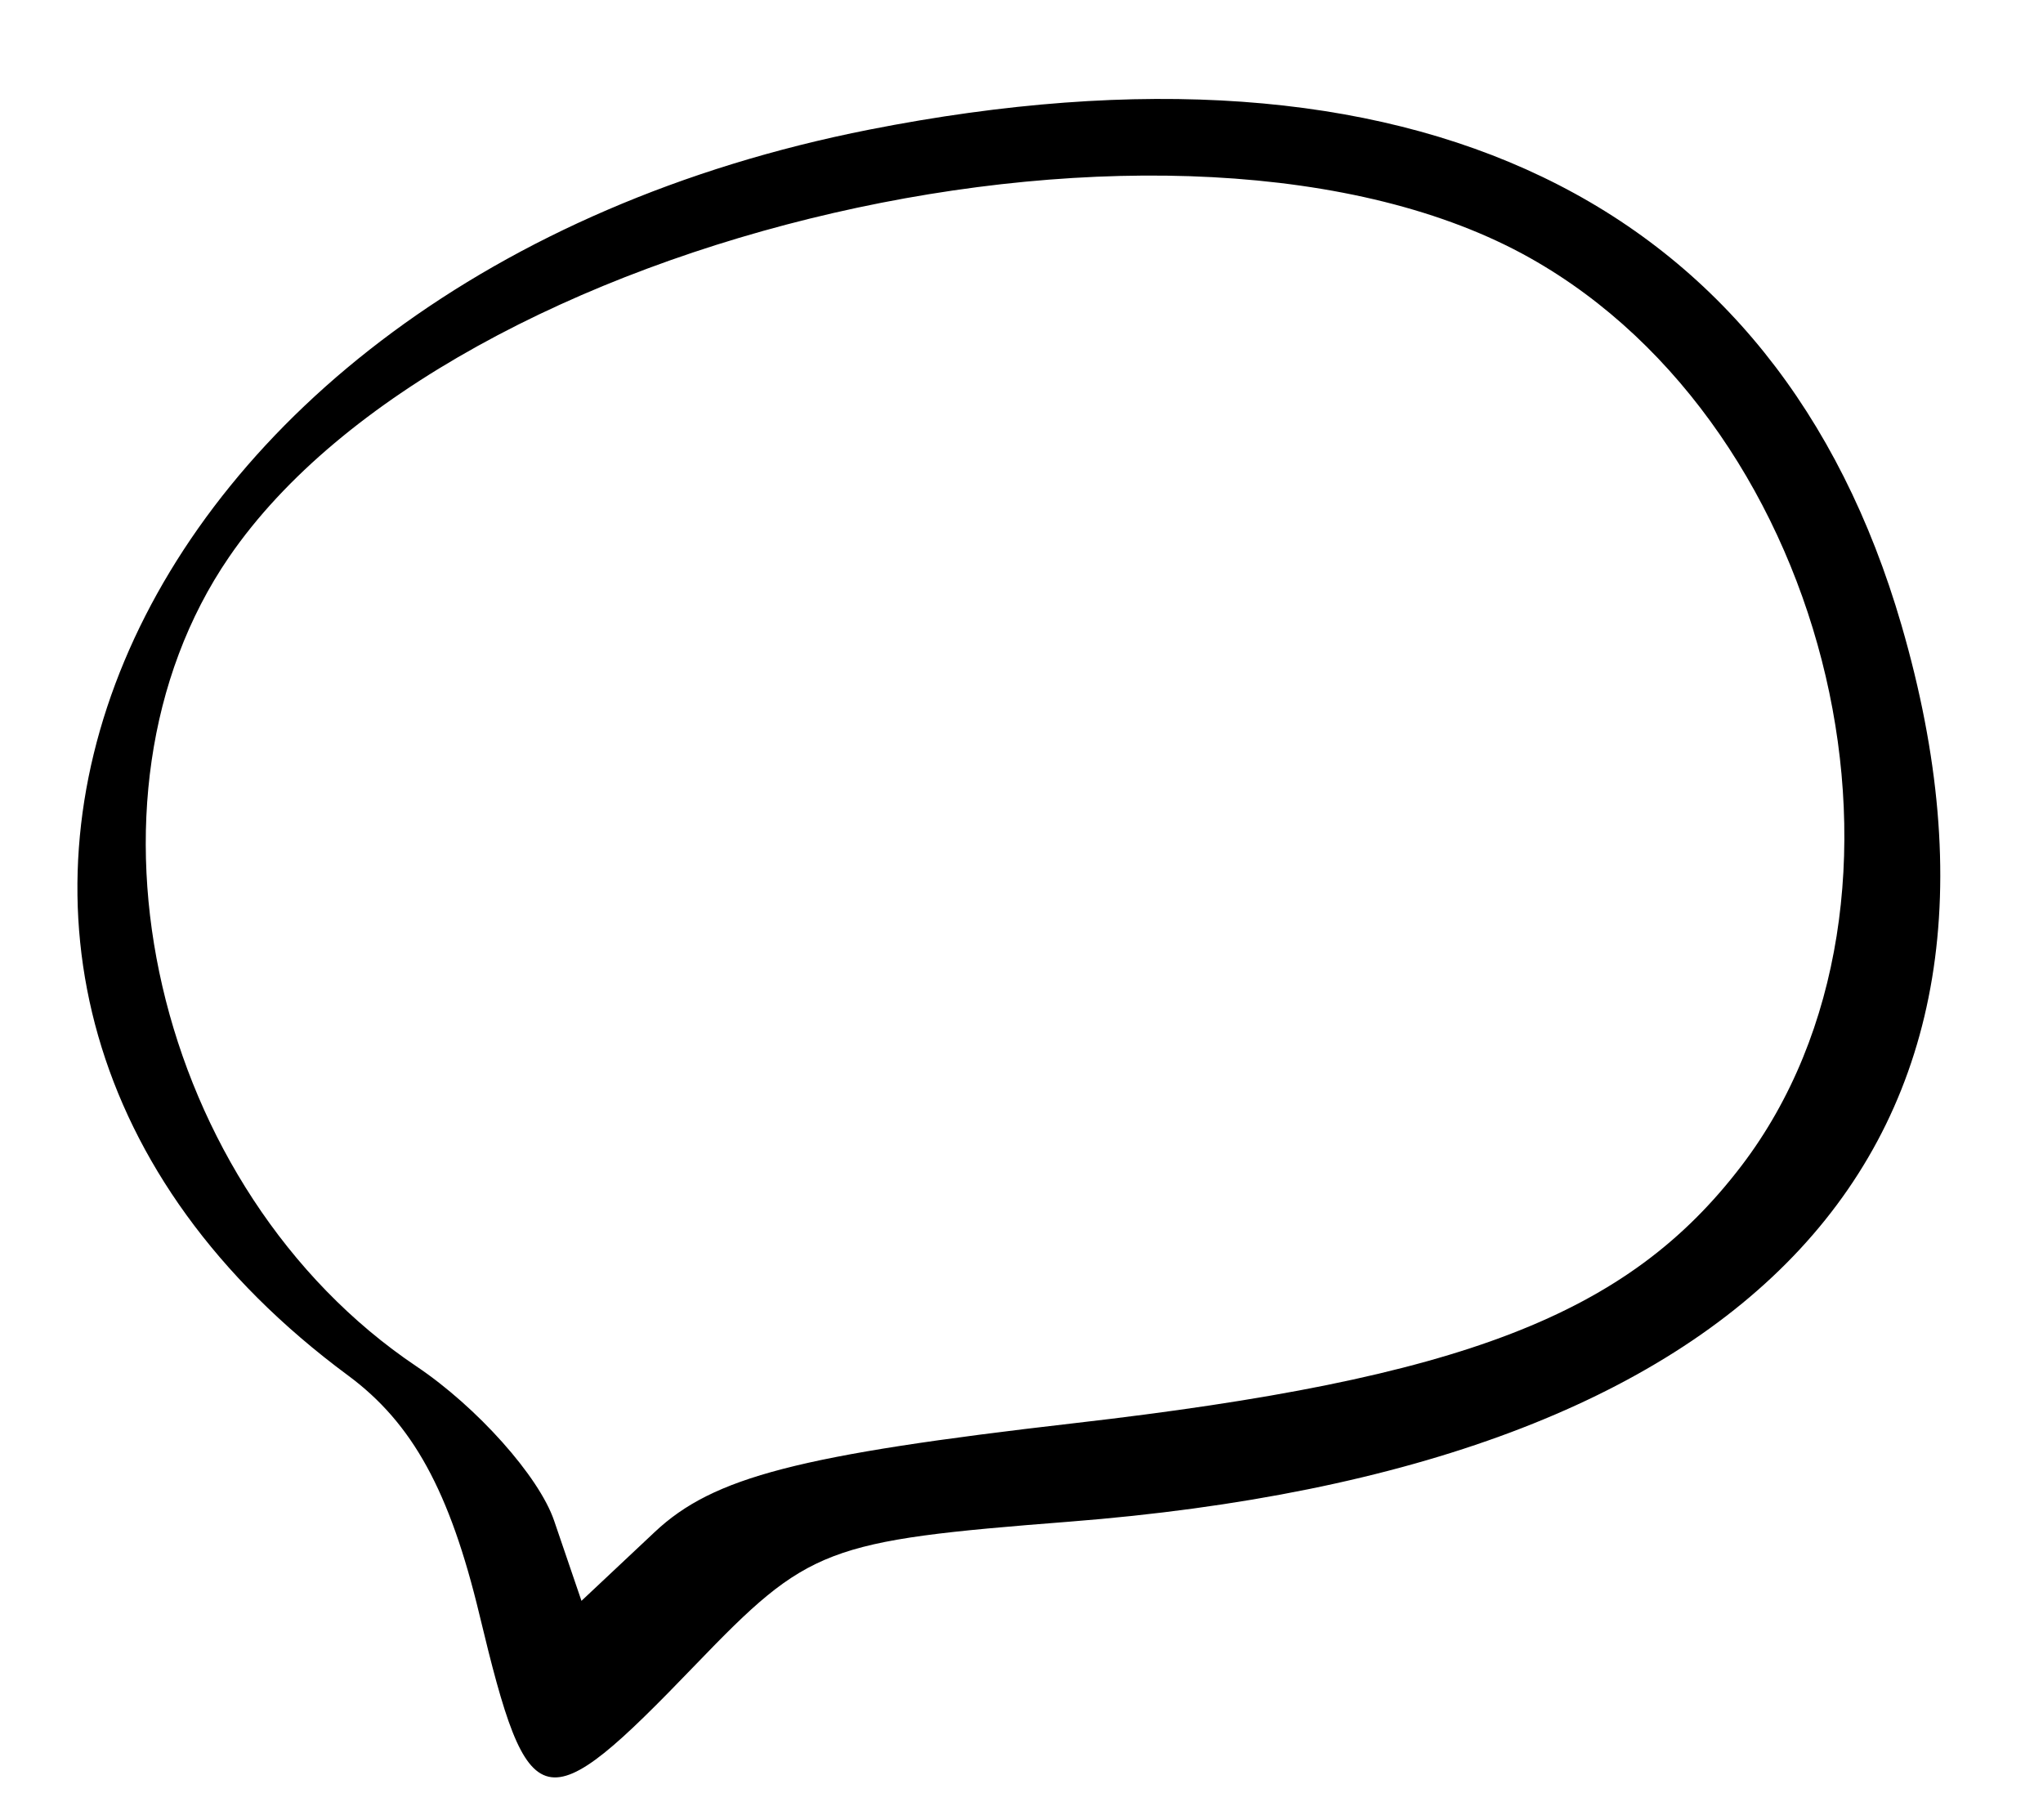
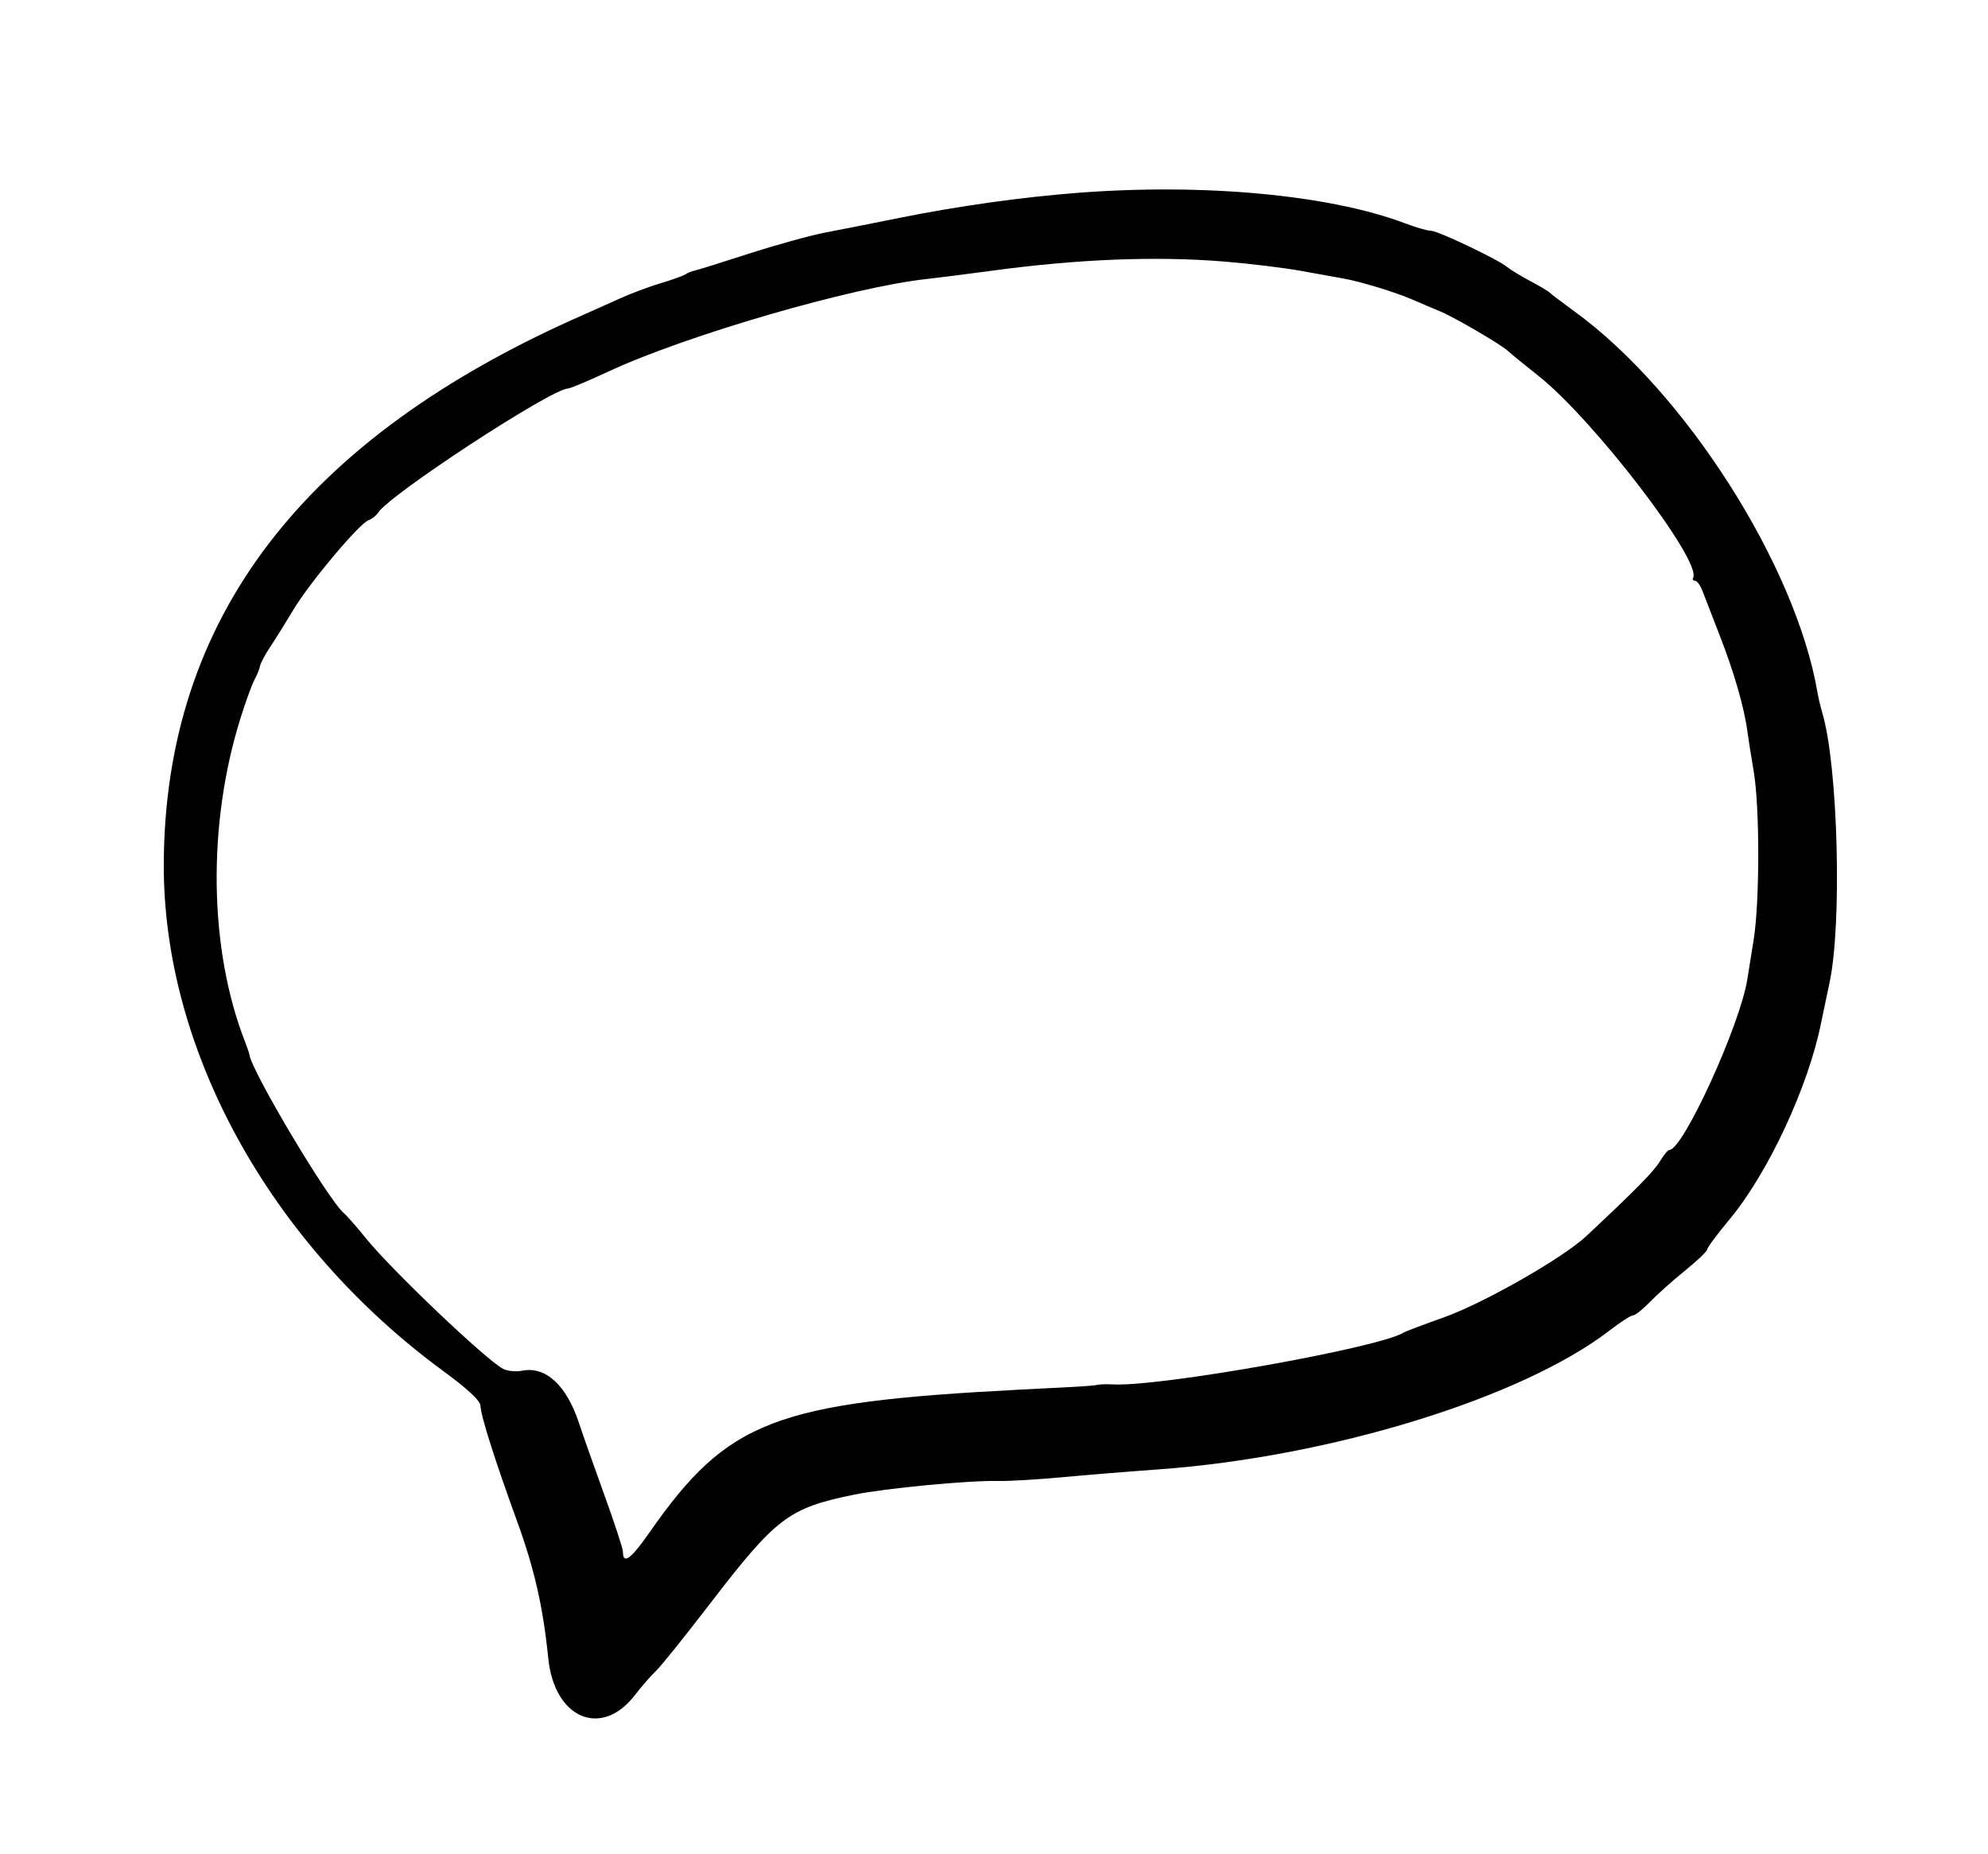
- <svg xmlns="http://www.w3.org/2000/svg" id="svg" width="400" height="356.25" viewBox="0, 0, 400,356.25">
+ <svg xmlns="http://www.w3.org/2000/svg" id="svg" version="1.1" width="400" height="372.921" viewBox="0, 0, 400,372.921">
  <g id="svgg">
-     <path id="path0" d="M170.224 25.374 C 21.510 54.694,-36.054 192.253,68.151 269.295 C 80.764 278.621,88.061 291.913,93.878 316.157 C 103.550 356.476,106.183 357.083,136.188 325.911 C 158.328 302.909,161.633 301.645,209.375 297.914 C 343.818 287.408,402.031 224.684,372.289 122.375 C 347.966 38.708,276.531 4.415,170.224 25.374 M299.567 50.508 C 359.110 83.973,380.605 176.264,340.961 228.240 C 318.666 257.470,286.506 269.878,210.353 278.630 C 156.369 284.835,139.658 289.166,128.213 299.917 L 113.846 313.414 108.486 297.708 C 105.537 289.069,93.418 275.484,81.554 267.519 C 30.205 233.045,12.438 156.352,44.845 109.058 C 88.393 45.503,231.951 12.505,299.567 50.508 " stroke="none" fill="#000000" fill-rule="evenodd" />
+     <path id="path0" d="M217.021 38.779 C 205.674 39.646,192.829 41.445,181.044 43.817 C 175.725 44.888,168.936 46.231,165.957 46.801 C 162.979 47.372,156.015 49.303,150.484 51.092 C 144.952 52.882,140.077 54.401,139.652 54.468 C 139.226 54.534,138.448 54.857,137.923 55.186 C 137.398 55.514,135.135 56.323,132.894 56.983 C 130.654 57.644,126.905 59.053,124.565 60.116 C 122.224 61.178,119.091 62.581,117.602 63.233 C 61.052 87.997,33.204 124.338,32.953 173.694 C 32.764 211.144,54.334 250.276,89.273 275.869 C 94.123 279.421,96.626 281.762,96.669 282.785 C 96.757 284.859,99.584 293.779,103.987 305.873 C 107.527 315.597,109.264 323.210,110.319 333.621 C 111.546 345.725,121.020 349.730,127.754 340.991 C 129.141 339.190,131.031 337.021,131.953 336.170 C 132.876 335.319,137.762 329.244,142.811 322.670 C 156.176 305.268,158.662 303.381,171.760 300.691 C 178.152 299.378,194.878 297.786,200.841 297.922 C 202.932 297.970,208.646 297.636,213.540 297.181 C 218.433 296.725,227.183 296.014,232.984 295.599 C 267.600 293.126,306.212 281.247,323.863 267.641 C 326.030 265.970,328.157 264.603,328.589 264.603 C 329.022 264.603,330.557 263.381,332.000 261.888 C 333.442 260.394,336.625 257.554,339.072 255.577 C 341.518 253.600,343.520 251.686,343.520 251.323 C 343.520 250.961,345.522 248.264,347.969 245.329 C 355.732 236.020,363.839 218.642,366.410 205.803 C 366.623 204.739,367.392 201.083,368.118 197.679 C 370.656 185.786,369.826 154.216,366.693 143.520 C 366.319 142.244,365.864 140.329,365.683 139.265 C 361.317 113.722,339.069 78.840,316.828 62.671 C 314.275 60.815,312.012 59.097,311.799 58.855 C 311.586 58.612,309.845 57.579,307.930 56.558 C 306.015 55.538,303.926 54.269,303.288 53.738 C 301.424 52.190,289.311 46.422,287.922 46.421 C 287.225 46.421,284.913 45.761,282.785 44.953 C 267.651 39.212,242.394 36.841,217.021 38.779 M246.422 52.622 C 251.528 53.040,258.491 53.891,261.896 54.513 C 265.300 55.135,269.058 55.812,270.246 56.017 C 273.657 56.605,280.841 58.798,284.282 60.302 C 286.012 61.058,288.446 62.094,289.692 62.605 C 292.579 63.790,302.093 69.335,303.431 70.614 C 303.991 71.149,306.712 73.372,309.478 75.553 C 320.599 84.325,342.533 112.947,340.663 116.248 C 340.482 116.567,340.661 116.828,341.060 116.828 C 341.459 116.828,342.144 117.785,342.582 118.956 C 343.020 120.126,344.603 124.217,346.099 128.046 C 348.892 135.194,350.970 142.407,351.580 147.070 C 351.770 148.522,352.341 152.147,352.850 155.126 C 354.091 162.392,354.080 181.508,352.831 189.168 C 352.275 192.573,351.716 196.054,351.589 196.905 C 350.232 205.952,338.652 231.335,335.881 231.335 C 335.585 231.335,334.745 232.347,334.014 233.585 C 332.828 235.592,328.987 239.494,319.149 248.684 C 314.397 253.122,298.385 262.236,290.371 265.063 C 286.421 266.456,282.838 267.813,282.410 268.078 C 277.458 271.139,233.439 278.991,224.006 278.496 C 222.718 278.428,221.315 278.466,220.890 278.579 C 220.464 278.692,218.201 278.881,215.861 278.999 C 213.520 279.117,208.646 279.367,205.029 279.555 C 155.825 282.113,146.408 285.752,130.675 308.286 C 126.915 313.672,125.338 314.812,125.338 312.148 C 125.338 311.539,123.665 306.424,121.619 300.782 C 119.574 295.139,117.268 288.607,116.496 286.267 C 113.986 278.655,109.787 274.793,105.052 275.740 C 103.799 275.991,102.068 275.817,101.204 275.355 C 97.688 273.473,78.814 255.509,73.650 249.130 C 71.756 246.789,69.764 244.513,69.223 244.072 C 66.174 241.583,50.711 215.677,50.192 212.189 C 50.144 211.868,49.763 210.735,49.345 209.671 C 42.029 191.055,41.667 165.898,48.405 144.421 C 49.451 141.086,50.722 137.605,51.228 136.684 C 51.735 135.763,52.227 134.544,52.322 133.975 C 52.417 133.406,53.344 131.666,54.383 130.107 C 55.422 128.548,57.522 125.184,59.049 122.631 C 62.286 117.222,72.257 105.344,74.142 104.653 C 74.853 104.392,75.706 103.731,76.036 103.185 C 78.198 99.610,111.024 78.143,114.328 78.143 C 114.746 78.143,118.429 76.592,122.515 74.696 C 138.211 67.411,171.458 57.755,186.460 56.125 C 188.801 55.870,194.651 55.128,199.461 54.475 C 216.905 52.106,232.570 51.488,246.422 52.622 " stroke="none" fill="#000000" fill-rule="evenodd" />
  </g>
</svg>
